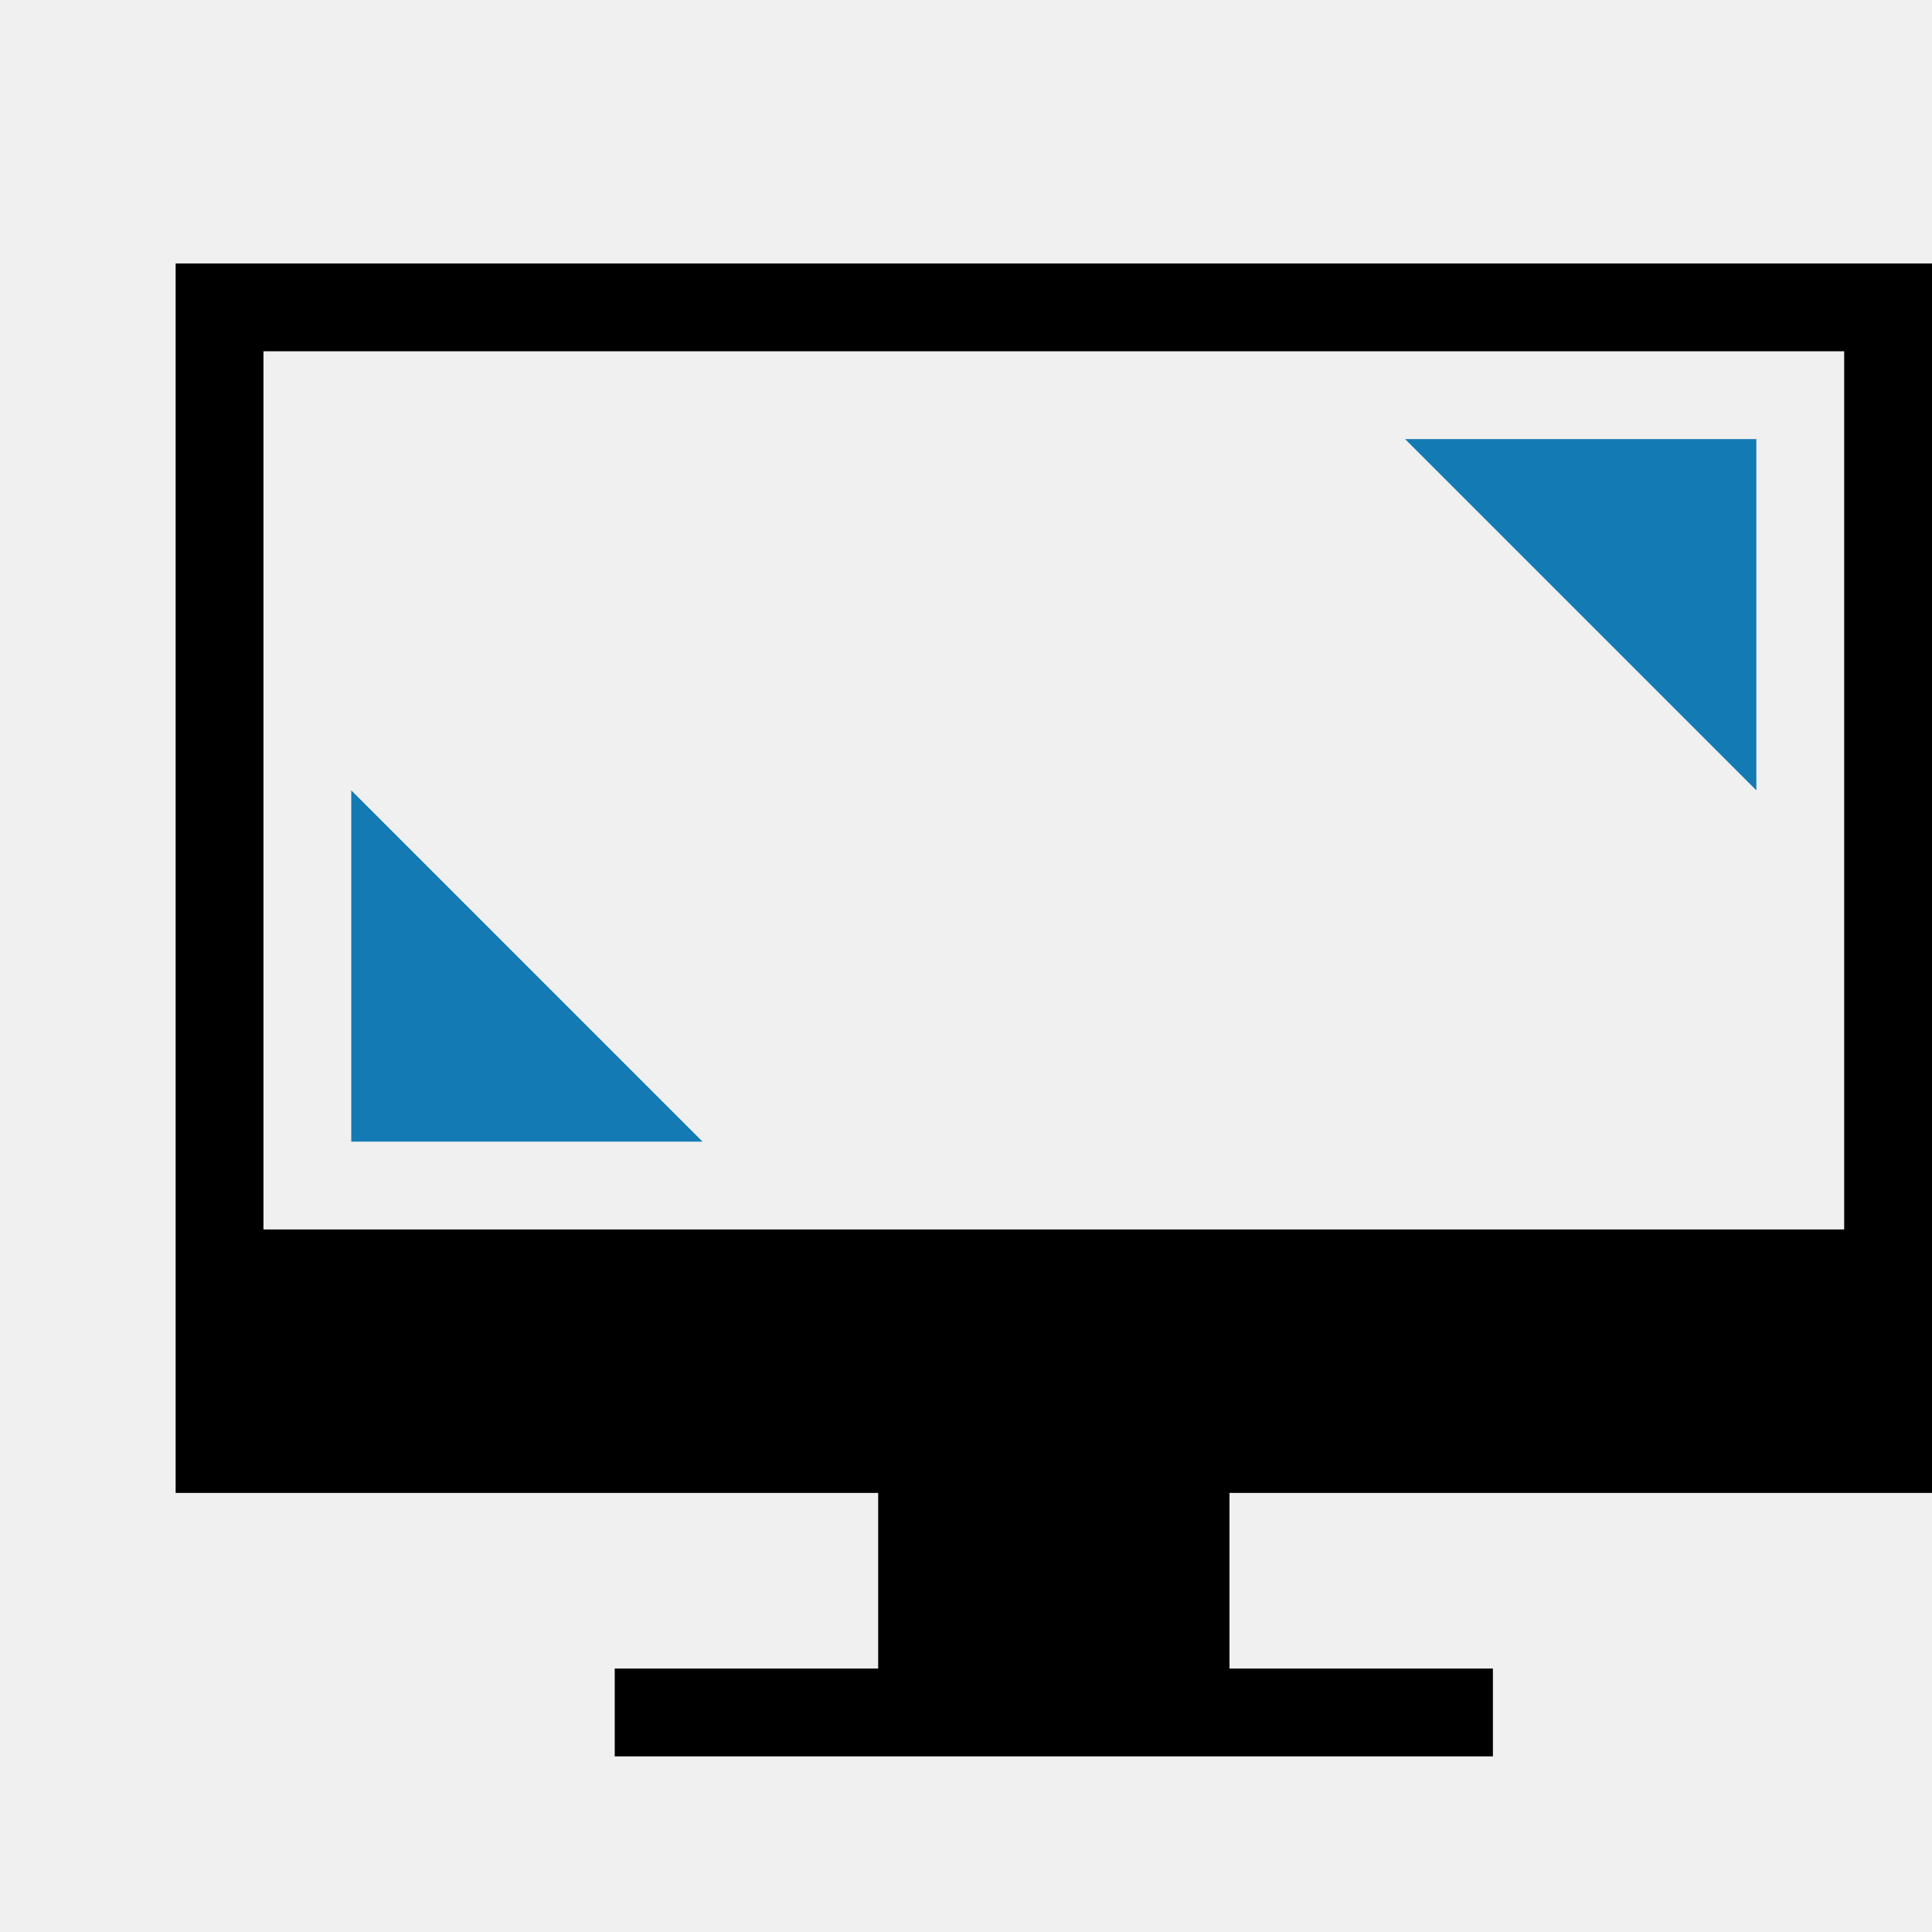
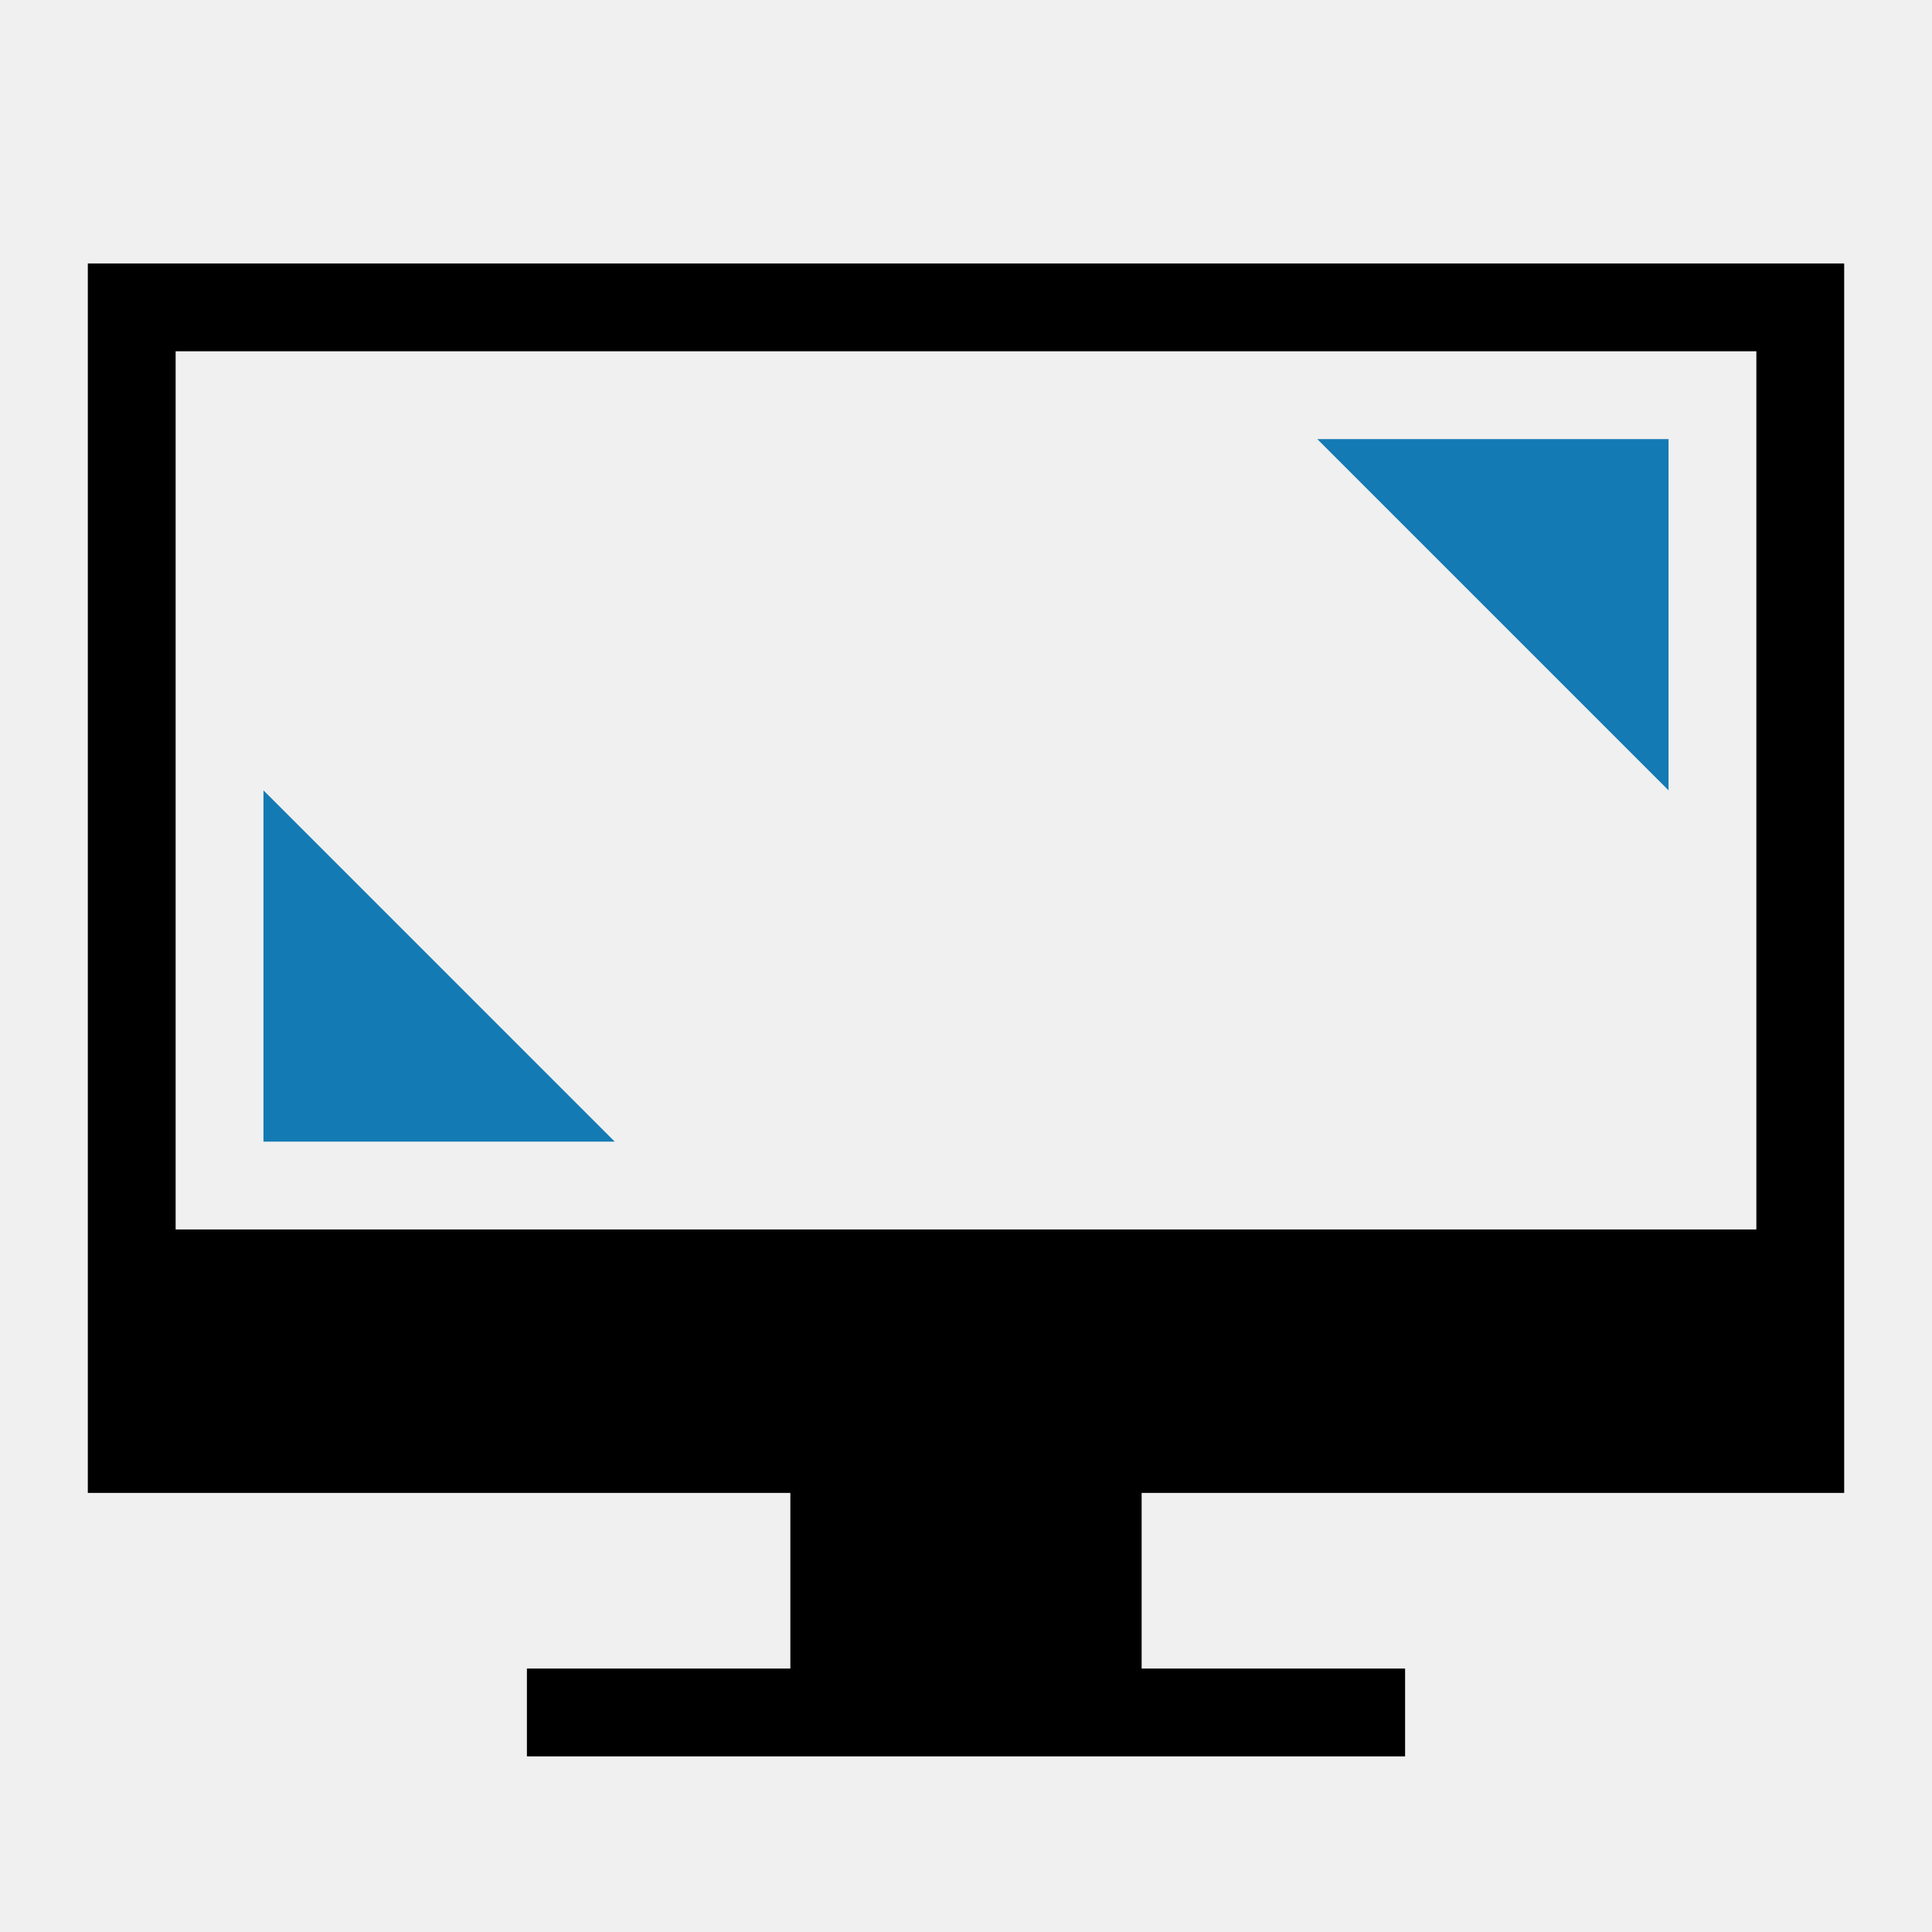
<svg xmlns="http://www.w3.org/2000/svg" viewBox="0 0 22 22" id="svg" version="1.1" width="100%" height="100%">
  <defs id="defs81">
    <style id="current-color-scheme" type="text/css" />
    <style id="current-color-scheme-5" type="text/css" />
  </defs>
  <g id="preferences-desktop-display-randr" transform="translate(0,-1)">
    <rect style="fill:#ffffff;fill-opacity:0;stroke:none" id="rect3832" width="22" height="22" x="1" y="1" />
-     <path id="rect7235" style="fill:#000000;fill-opacity:1;stroke:none" d="M 7,20 H 17 V 21 H 7 Z m 3,-2 h 4 v 2 H 10 Z M 2,4 V 18 H 22 V 4 Z m 1,1 H 21 V 15 H 3 Z" class="ColorScheme-Text" />
-     <path style="fill:#147ab4;fill-opacity:1;stroke:none" d="m 4,10 4,4 H 4 Z" id="rect3018" class="ColorScheme-Text" />
-     <path class="ColorScheme-Text" id="path3028" d="M 20,10 16,6 h 4 z" style="fill:#147ab4;fill-opacity:1;stroke:none" />
+     <path id="rect7235" style="fill:#000000;fill-opacity:1;stroke:none" d="M 6,20 H 16 v 1 H 6 Z M 9,18 h 4 v 2 H 9 Z M 1,4 V 18 H 21 V 4 Z M 2,5 H 20 v 10 H 2 Z" class="ColorScheme-Text" />
+     <path style="fill:#147ab4;fill-opacity:1;stroke:none" d="m 3,10 4,4 H 3 Z" id="rect3018" class="ColorScheme-Text" />
+     <path class="ColorScheme-Text" id="path3028" d="M 19,10 15,6 h 4 z" style="fill:#147ab4;fill-opacity:1;stroke:none" />
  </g>
  <g id="preferences-desktop-notification" transform="translate(-1,39)">
    <rect y="1" x="1" height="22" width="22" id="rect3068" style="fill:#ffffff;fill-opacity:0;stroke:none" />
    <rect style="fill:#147ab4;fill-opacity:1;stroke:none" id="rect4130-82-0" width="16" height="16" x="4" y="4" ry="8" />
    <path style="fill:#fcfcfc;fill-opacity:1;stroke:none" d="m 11.203,7.2 -0.003,7.2 1.6,0 0.003,-7.2 z m 0.8,8 c -0.442,0 -0.8,0.358 -0.8,0.8 0,0.442 0.358,0.8 0.8,0.8 0.442,0 0.8,-0.358 0.8,-0.8 0,-0.442 -0.358,-0.8 -0.8,-0.8 z" id="rect4142-6" />
  </g>
  <g transform="translate(-22,94)" id="22-22-preferences-system-bluetooth">
    <rect y="0" x="66" height="22" width="22" id="rect4645" style="fill:none;stroke:none" />
    <path id="rect4163-9" d="m 76.998,3 v 0.002 7.039 l -3.293,-3.293 -0.002,0.002 C 73.347,6.394 72.707,5.754 72.707,5.754 L 72,6.461 76.545,11.002 72,15.543 72.707,16.25 c 0,0 0.64,-0.64 0.996,-0.996 h 0.002 L 77,11.961 V 19 h 1 L 82,15 78,11 82,7 78,3 Z M 78,4.416 80.586,7.002 78,9.588 Z m 0,8 2.586,2.586 L 78,17.588 Z" style="text-decoration:none;text-decoration-line:none;display:inline;overflow:visible;visibility:visible;fill:#000000;fill-opacity:1;fill-rule:nonzero;stroke:none;enable-background:accumulate" class="ColorScheme-Text" />
  </g>
  <g id="22-22-preferences-system-bluetooth-activated" transform="translate(0,94)">
    <rect style="fill:none;stroke:none" id="rect4674" width="22" height="22" x="66" y="0" />
    <path style="text-decoration:none;text-decoration-line:none;display:inline;overflow:visible;visibility:visible;fill:#000000;fill-opacity:1;fill-rule:nonzero;stroke:none;enable-background:accumulate" d="m 76.998,3 v 0.002 7.039 l -3.293,-3.293 -0.002,0.002 C 73.347,6.394 72.707,5.754 72.707,5.754 L 72,6.461 76.545,11.002 72,15.543 72.707,16.25 c 0,0 0.64,-0.64 0.996,-0.996 h 0.002 L 77,11.961 V 19 h 1 L 82,15 78,11 82,7 78,3 Z M 78,4.416 80.586,7.002 78,9.588 Z M 67,10 a 1,1 0 0 0 -1,1 1,1 0 0 0 1,1 1,1 0 0 0 1,-1 1,1 0 0 0 -1,-1 z m 4,0 a 1,1 0 0 0 -1,1 1,1 0 0 0 1,1 1,1 0 0 0 1,-1 1,1 0 0 0 -1,-1 z m 12,0 a 1,1 0 0 0 -1,1 1,1 0 0 0 1,1 1,1 0 0 0 1,-1 1,1 0 0 0 -1,-1 z m 4,0 a 1,1 0 0 0 -1,1 1,1 0 0 0 1,1 1,1 0 0 0 1,-1 1,1 0 0 0 -1,-1 z m -9,2.416 2.586,2.586 L 78,17.588 Z" id="path4676" class="ColorScheme-Text" />
  </g>
  <g id="22-22-preferences-system-bluetooth-inactive" transform="translate(-44,94)">
    <rect style="fill:none;stroke:none" id="rect4162" width="22" height="22" x="66" y="0" />
    <path style="text-decoration:none;text-decoration-line:none;display:inline;overflow:visible;visibility:visible;opacity:0.5;fill:#000000;fill-opacity:1;fill-rule:nonzero;stroke:none;enable-background:accumulate" d="m 76.998,3 v 0.002 7.039 l -3.293,-3.293 -0.002,0.002 C 73.347,6.394 72.707,5.754 72.707,5.754 L 72,6.461 76.545,11.002 72,15.543 72.707,16.25 c 0,0 0.64,-0.64 0.996,-0.996 h 0.002 L 77,11.961 V 19 h 1 L 82,15 78,11 82,7 78,3 Z M 78,4.416 80.586,7.002 78,9.588 Z m 0,8 2.586,2.586 L 78,17.588 Z" id="path4164" class="ColorScheme-Text" />
  </g>
  <g id="preferences-system-bluetooth" transform="translate(44,94)">
    <rect style="fill:none;stroke:none" id="rect4168" width="32" height="32" x="-5" y="22" />
    <path id="rect4331" d="m 11,26 v 0.41 10.588 L 5.002,31 4.297,31.705 10.59,38 4.297,44.295 5.002,45 11,39.002 V 50 h 1 0.002 L 18,44.002 V 44 43.998 L 12.002,38 18,32.002 V 32 31.998 L 12.002,26 H 12 Z M 12,27.41 16.588,32 12,36.59 Z m 0,12 L 16.588,44 12,48.59 Z" style="fill:#000000;fill-opacity:1;stroke:none" class="ColorScheme-Text" />
  </g>
  <g id="preferences-system-bluetooth-activated" transform="translate(44,94)">
    <rect y="22" x="27" height="32" width="32" id="rect4422" style="fill:none;stroke:none" />
    <path id="path4424" d="m 43,26 v 0.41 10.588 L 37.002,31 36.297,31.705 42.59,38 36.297,44.295 37.002,45 43,39.002 V 50 h 1 0.002 L 50,44.002 V 44 43.998 L 44.002,38 50,32.002 V 32 31.998 L 44.002,26 H 44 Z M 44,27.41 48.588,32 44,36.59 Z M 30,37 a 1,1 0 0 0 -1,1 1,1 0 0 0 1,1 1,1 0 0 0 1,-1 1,1 0 0 0 -1,-1 z m 6,0 a 1,1 0 0 0 -1,1 1,1 0 0 0 1,1 1,1 0 0 0 1,-1 1,1 0 0 0 -1,-1 z m 14,0 a 1,1 0 0 0 -1,1 1,1 0 0 0 1,1 1,1 0 0 0 1,-1 1,1 0 0 0 -1,-1 z m 6,0 a 1,1 0 0 0 -1,1 1,1 0 0 0 1,1 1,1 0 0 0 1,-1 1,1 0 0 0 -1,-1 z M 44,39.41 48.588,44 44,48.59 Z" style="fill:#000000;fill-opacity:1;stroke:none" class="ColorScheme-Text" />
  </g>
  <g id="preferences-system-bluetooth-inactive" transform="translate(44,94)">
    <rect style="fill:none;stroke:none" id="rect4426" width="32" height="32" x="-37" y="22" />
    <path id="path4428" d="m -21,26 v 0.41 10.588 L -26.998,31 -27.703,31.705 -21.41,38 -27.703,44.295 -26.998,45 -21,39.002 V 50 h 1 0.002 L -14,44.002 v -0.002 -0.002 L -19.998,38 -14,32.002 V 32 31.998 L -19.998,26 H -20 Z m 1,1.41 L -15.412,32 -20,36.59 Z m 0,12 L -15.412,44 -20,48.59 Z" style="opacity:0.5;fill:#000000;fill-opacity:1;stroke:none" class="ColorScheme-Text" />
  </g>
  <g id="preferences-system-bluetooth-battery" transform="translate(44,126)">
    <rect style="fill:none;stroke:none" id="rect4168-3" width="32" height="32" x="-5" y="22" />
    <path id="rect4331-5" d="m 11,26 v 0.41 10.588 L 5.002,31 4.297,31.705 10.59,38 4.297,44.295 5.002,45 11,39.002 V 50 h 1 0.002 L 18,44.002 V 44 43.998 L 12.002,38 18,32.002 V 32 31.998 L 12.002,26 H 12 Z M 12,27.41 16.588,32 12,36.59 Z m 0,12 L 16.588,44 12,48.59 Z" style="fill:#000000;fill-opacity:1;stroke:none" class="ColorScheme-Text" />
  </g>
</svg>
